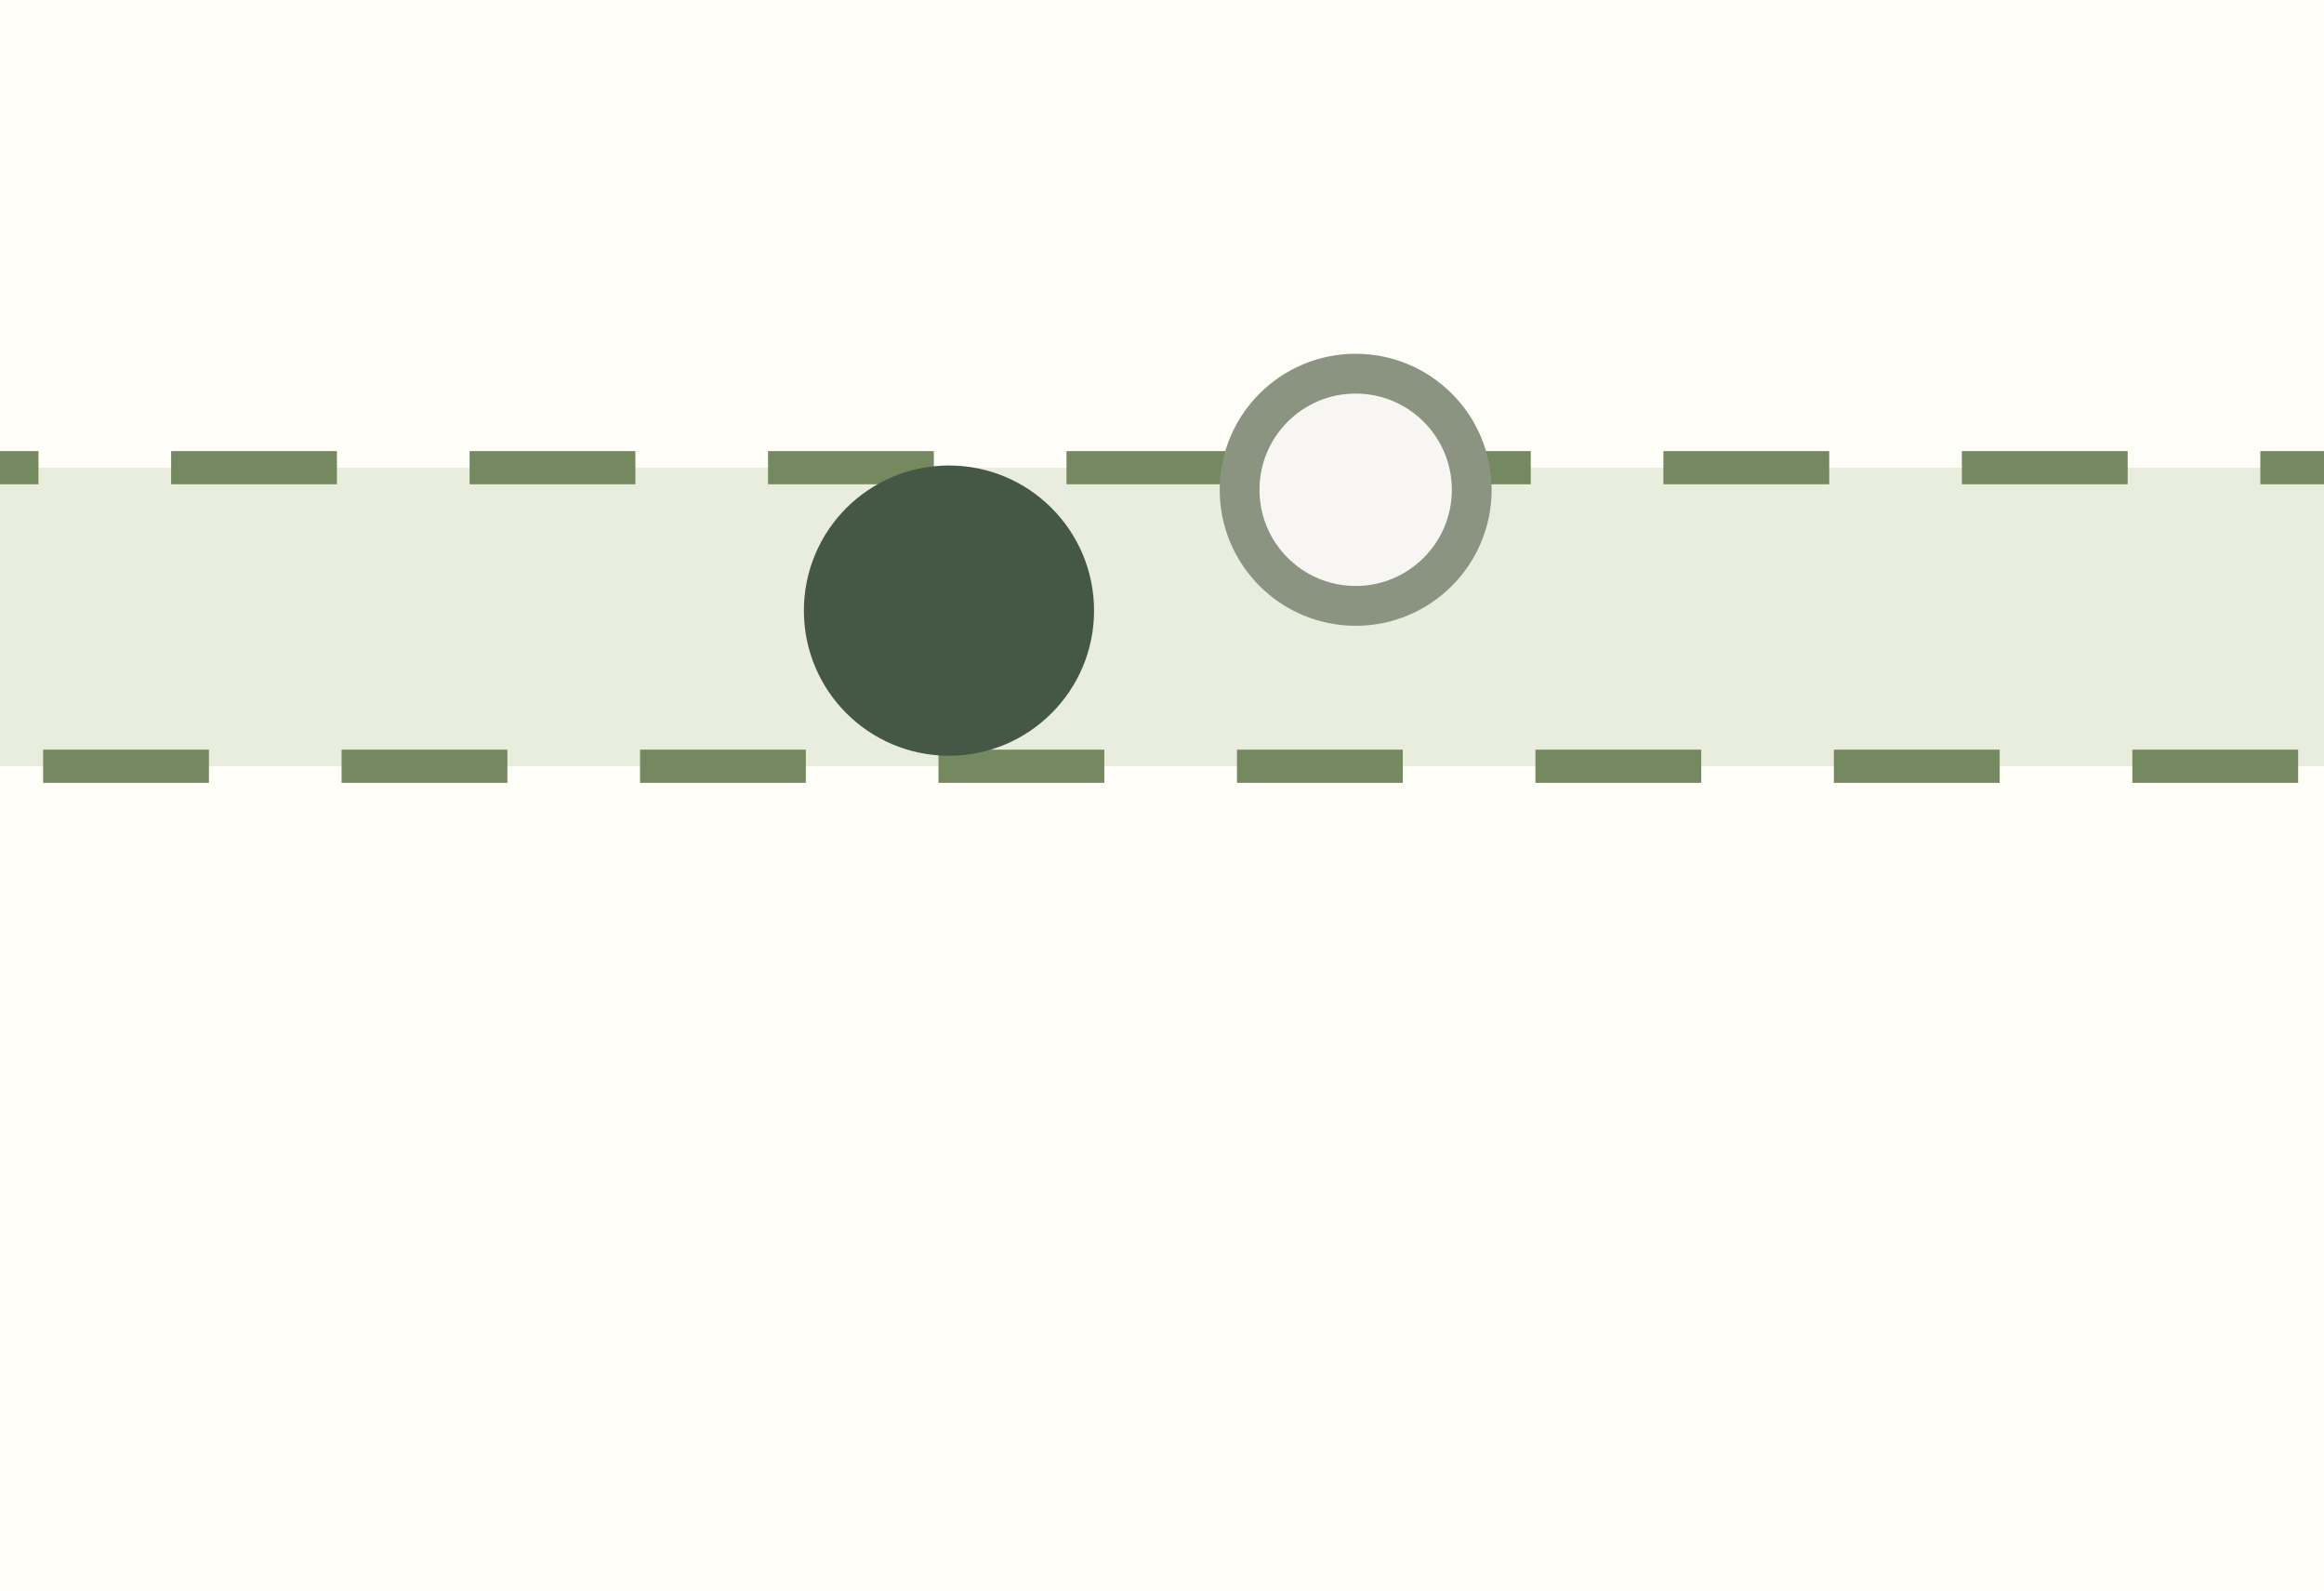
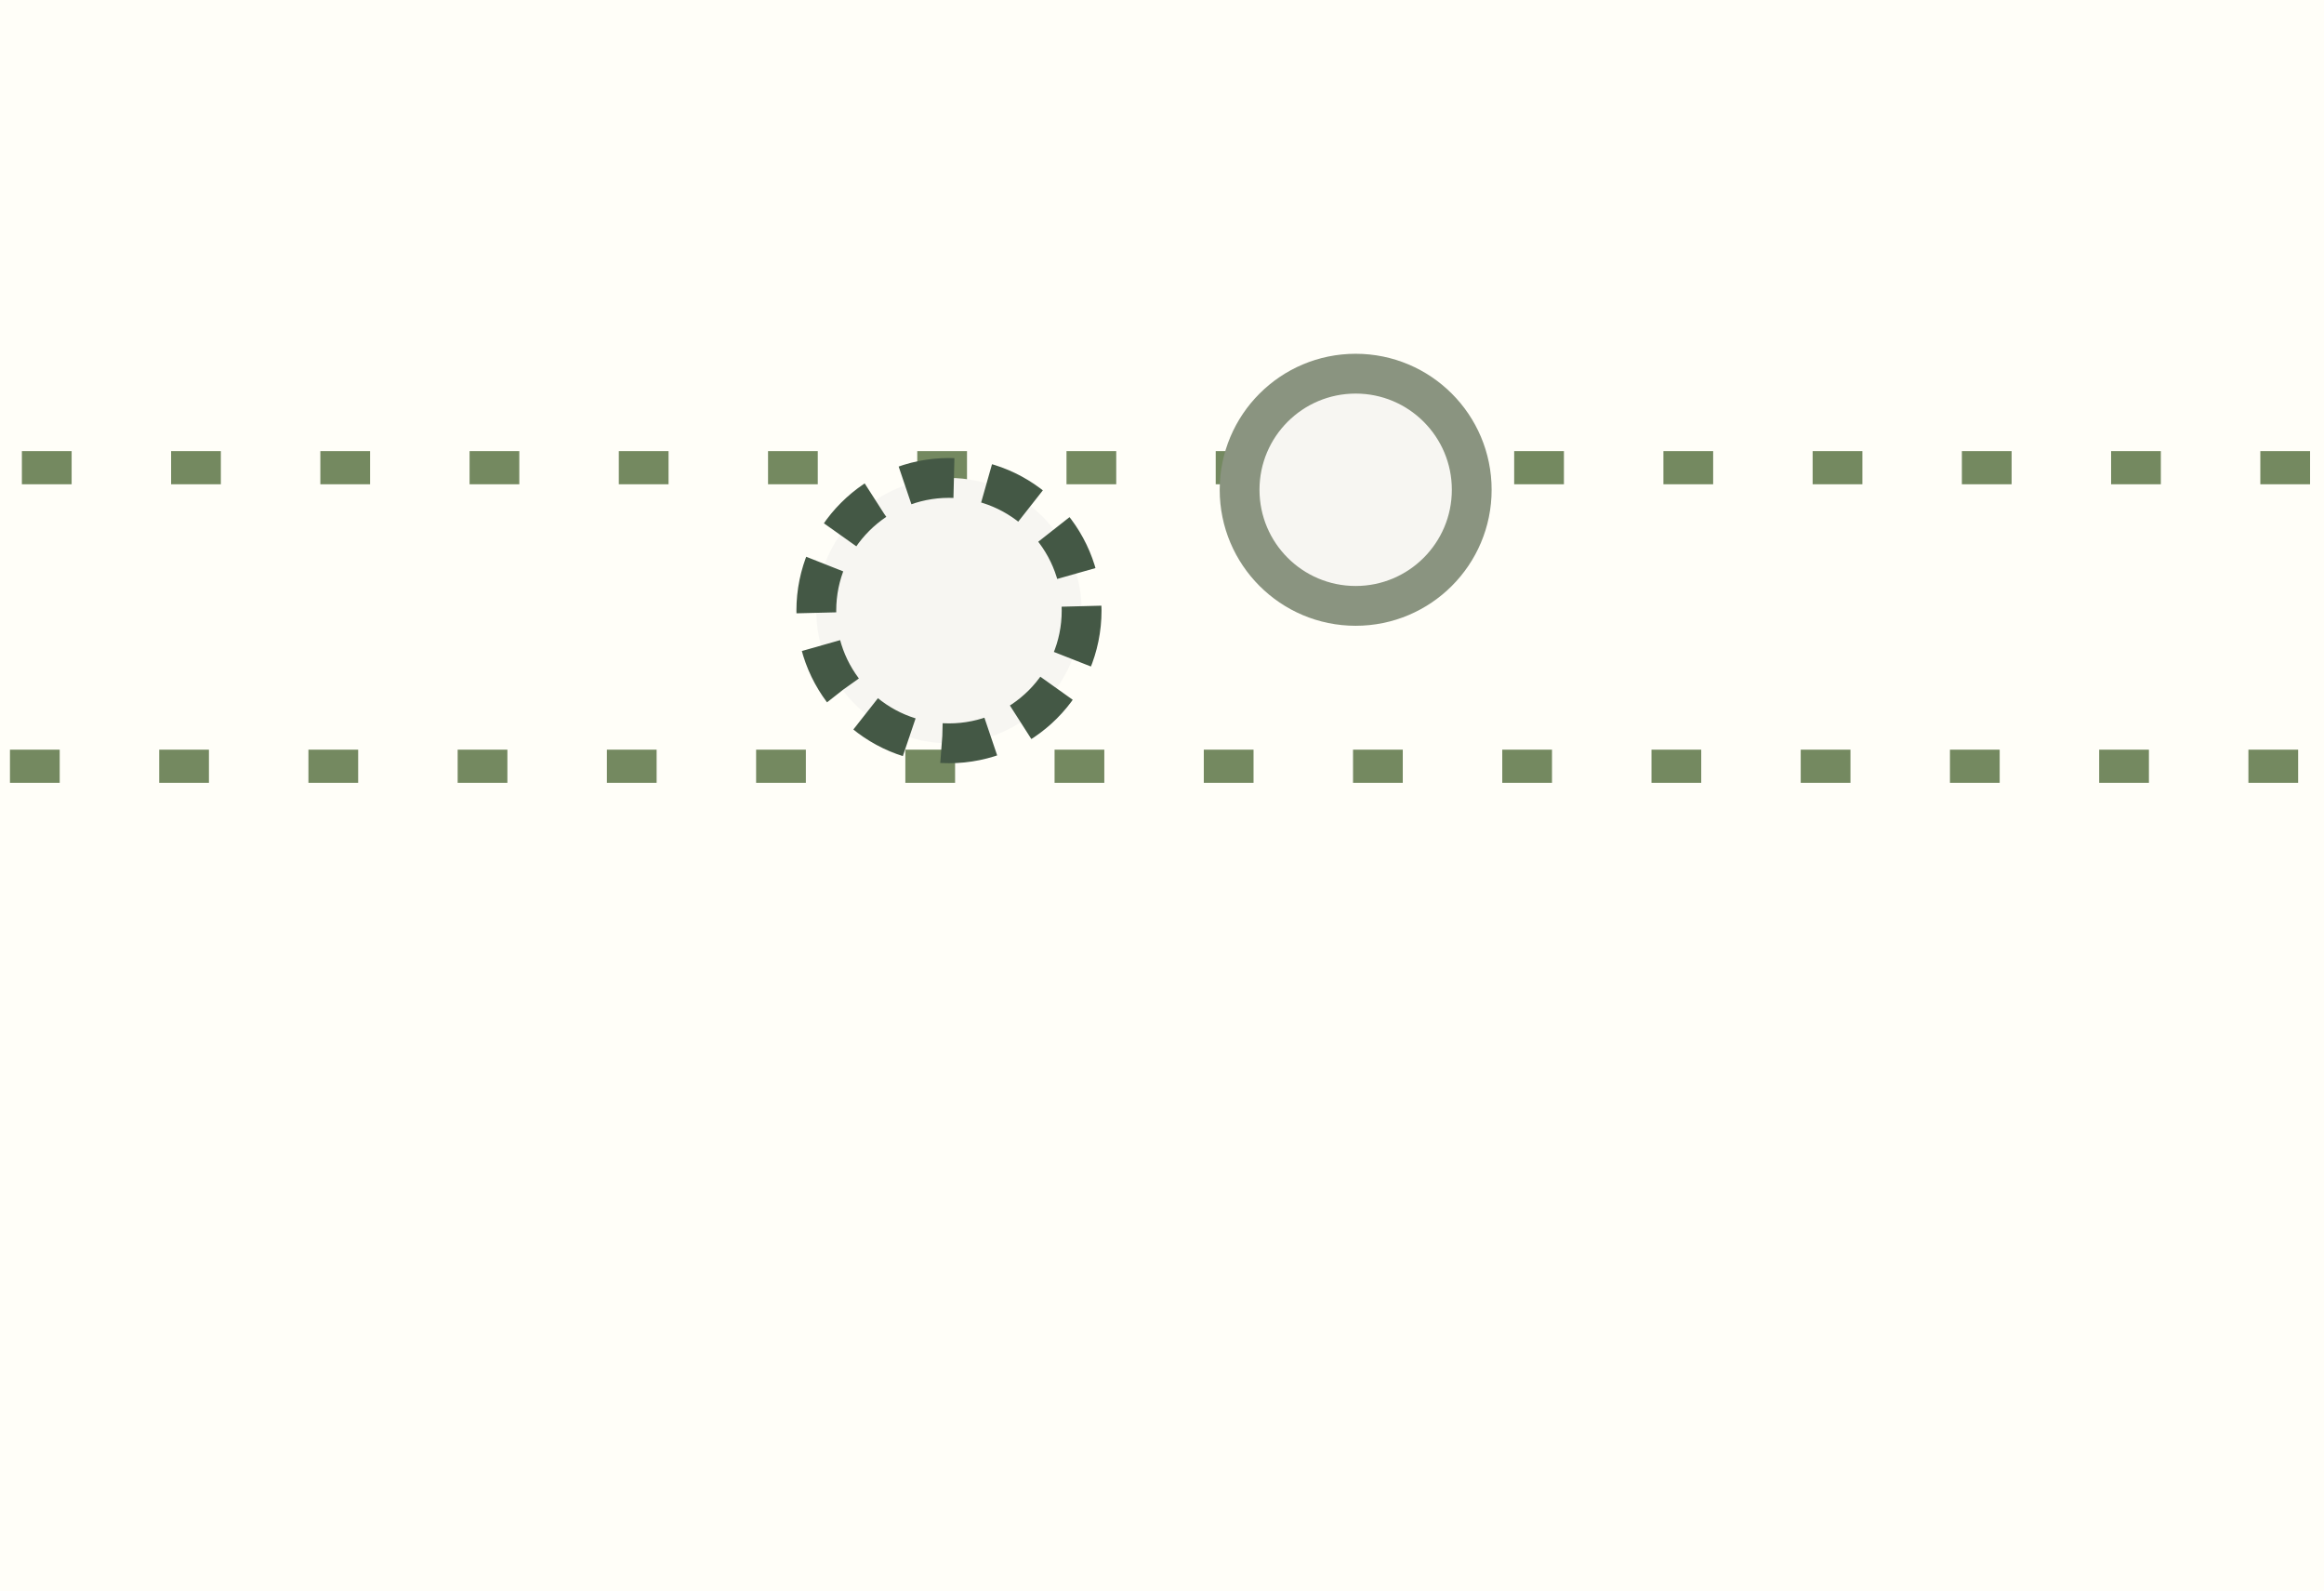
<svg xmlns="http://www.w3.org/2000/svg" class="base-top-inset" data-inset="left" viewBox="303.68 21.092 140.16 95.875" role="img" aria-label="Увеличенная задняя группа отверстий, слева на фото">
  <rect x="0" y="0" width="1168" height="383.5" rx="2" fill="#fffef8" stroke="#718166" stroke-width="3" />
-   <rect x="6" y="49.292" width="1156" height="18" rx="2" fill="#a8bd8d" fill-opacity=".25" stroke="#748960" stroke-width="2" stroke-dasharray="10 8" />
+   <rect x="6" y="49.292" width="1156" height="18" rx="2" fill="none" fill-opacity=".25" stroke="#748960" stroke-width="2" stroke-dasharray="3 6" />
  <rect x="6" y="361.077" width="1156" height="18" rx="2" fill="#a8bd8d" fill-opacity=".25" stroke="#748960" stroke-width="2" stroke-dasharray="10 8" />
-   <circle class="base-hole is-plinth" data-hole-key="H1" data-hole-use="plinth" cx="360.912" cy="57.908" r="8" fill="#445845" stroke="#445845" stroke-width="1.5" aria-hidden="true" />
+   <circle class="base-hole is-plinth is-later" data-hole-key="H1" data-hole-use="plinth" data-hole-step="4" cx="360.912" cy="57.908" r="8" fill="#f7f6f2" stroke="#445845" stroke-width="2.4" stroke-dasharray="3 2" aria-hidden="true" />
  <circle class="base-hole is-other" data-hole-key="H2" data-hole-use="other" cx="385.44" cy="50.622" r="7" fill="#f7f6f2" stroke="#8a9480" stroke-width="2.4" aria-hidden="true" />
  <circle class="base-hole is-other" data-hole-key="H3" data-hole-use="other" cx="779.056" cy="64.428" r="7" fill="#f7f6f2" stroke="#8a9480" stroke-width="2.4" aria-hidden="true" />
-   <circle class="base-hole is-plinth" data-hole-key="H4" data-hole-use="plinth" cx="807.088" cy="58.675" r="8" fill="#445845" stroke="#445845" stroke-width="1.5" aria-hidden="true" />
+   <circle class="base-hole is-plinth is-later" data-hole-key="H4" data-hole-use="plinth" data-hole-step="4" cx="807.088" cy="58.675" r="8" fill="#f7f6f2" stroke="#445845" stroke-width="2.4" stroke-dasharray="3 2" aria-hidden="true" />
  <circle class="base-hole is-other" data-hole-key="H5" data-hole-use="other" cx="779.056" cy="97.026" r="7" fill="#f7f6f2" stroke="#8a9480" stroke-width="2.4" aria-hidden="true" />
  <circle class="base-hole is-other" data-hole-key="H6" data-hole-use="other" cx="385.44" cy="332.878" r="7" fill="#f7f6f2" stroke="#8a9480" stroke-width="2.4" aria-hidden="true" />
-   <circle class="base-hole is-plinth" data-hole-key="H7" data-hole-use="plinth" cx="360.912" cy="370.077" r="8" fill="#445845" stroke="#445845" stroke-width="1.5" aria-hidden="true" />
+   <circle class="base-hole is-plinth" data-hole-key="H7" data-hole-use="plinth" data-hole-step="2" cx="360.912" cy="370.077" r="8" fill="#445845" stroke="#445845" stroke-width="1.5" aria-hidden="true" />
  <circle class="base-hole is-other" data-hole-key="H8" data-hole-use="other" cx="777.888" cy="286.474" r="7" fill="#f7f6f2" stroke="#8a9480" stroke-width="2.4" aria-hidden="true" />
  <circle class="base-hole is-other" data-hole-key="H9" data-hole-use="other" cx="779.056" cy="318.305" r="7" fill="#f7f6f2" stroke="#8a9480" stroke-width="2.4" aria-hidden="true" />
-   <circle class="base-hole is-plinth" data-hole-key="H10" data-hole-use="plinth" cx="808.256" cy="370.077" r="8" fill="#445845" stroke="#445845" stroke-width="1.5" aria-hidden="true" />
+   <circle class="base-hole is-plinth" data-hole-key="H10" data-hole-use="plinth" data-hole-step="2" cx="808.256" cy="370.077" r="8" fill="#445845" stroke="#445845" stroke-width="1.5" aria-hidden="true" />
</svg>
